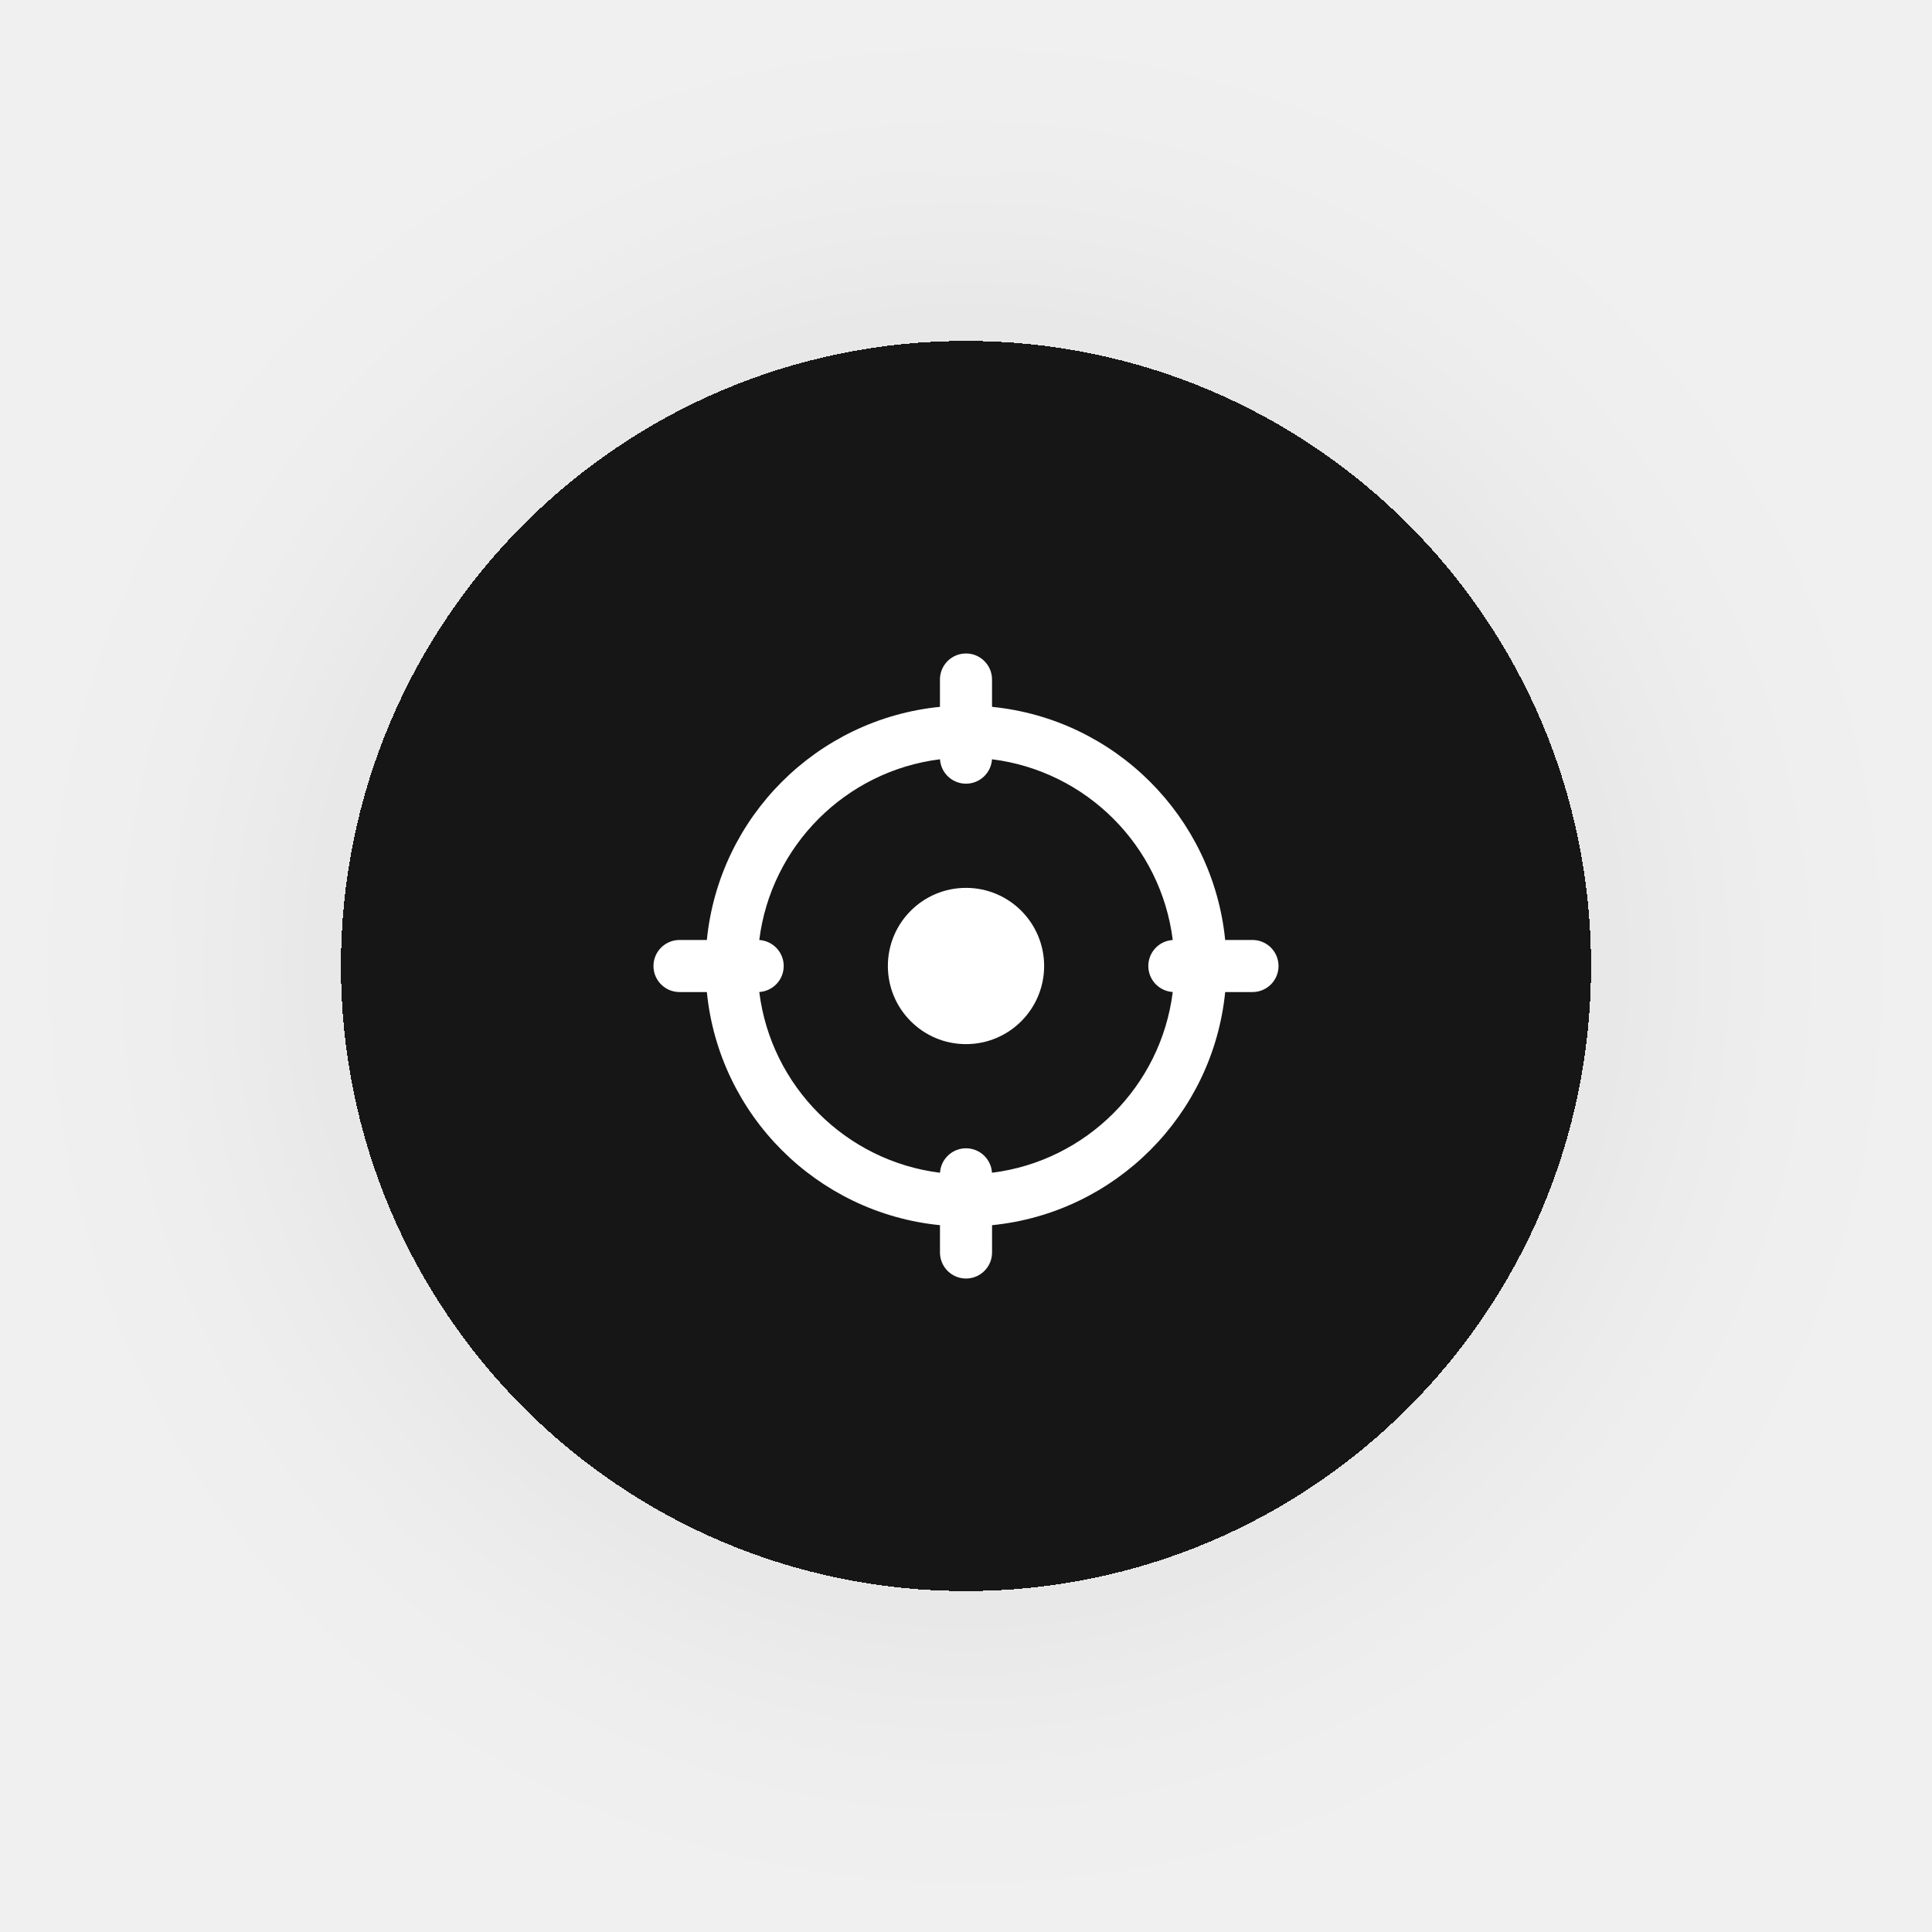
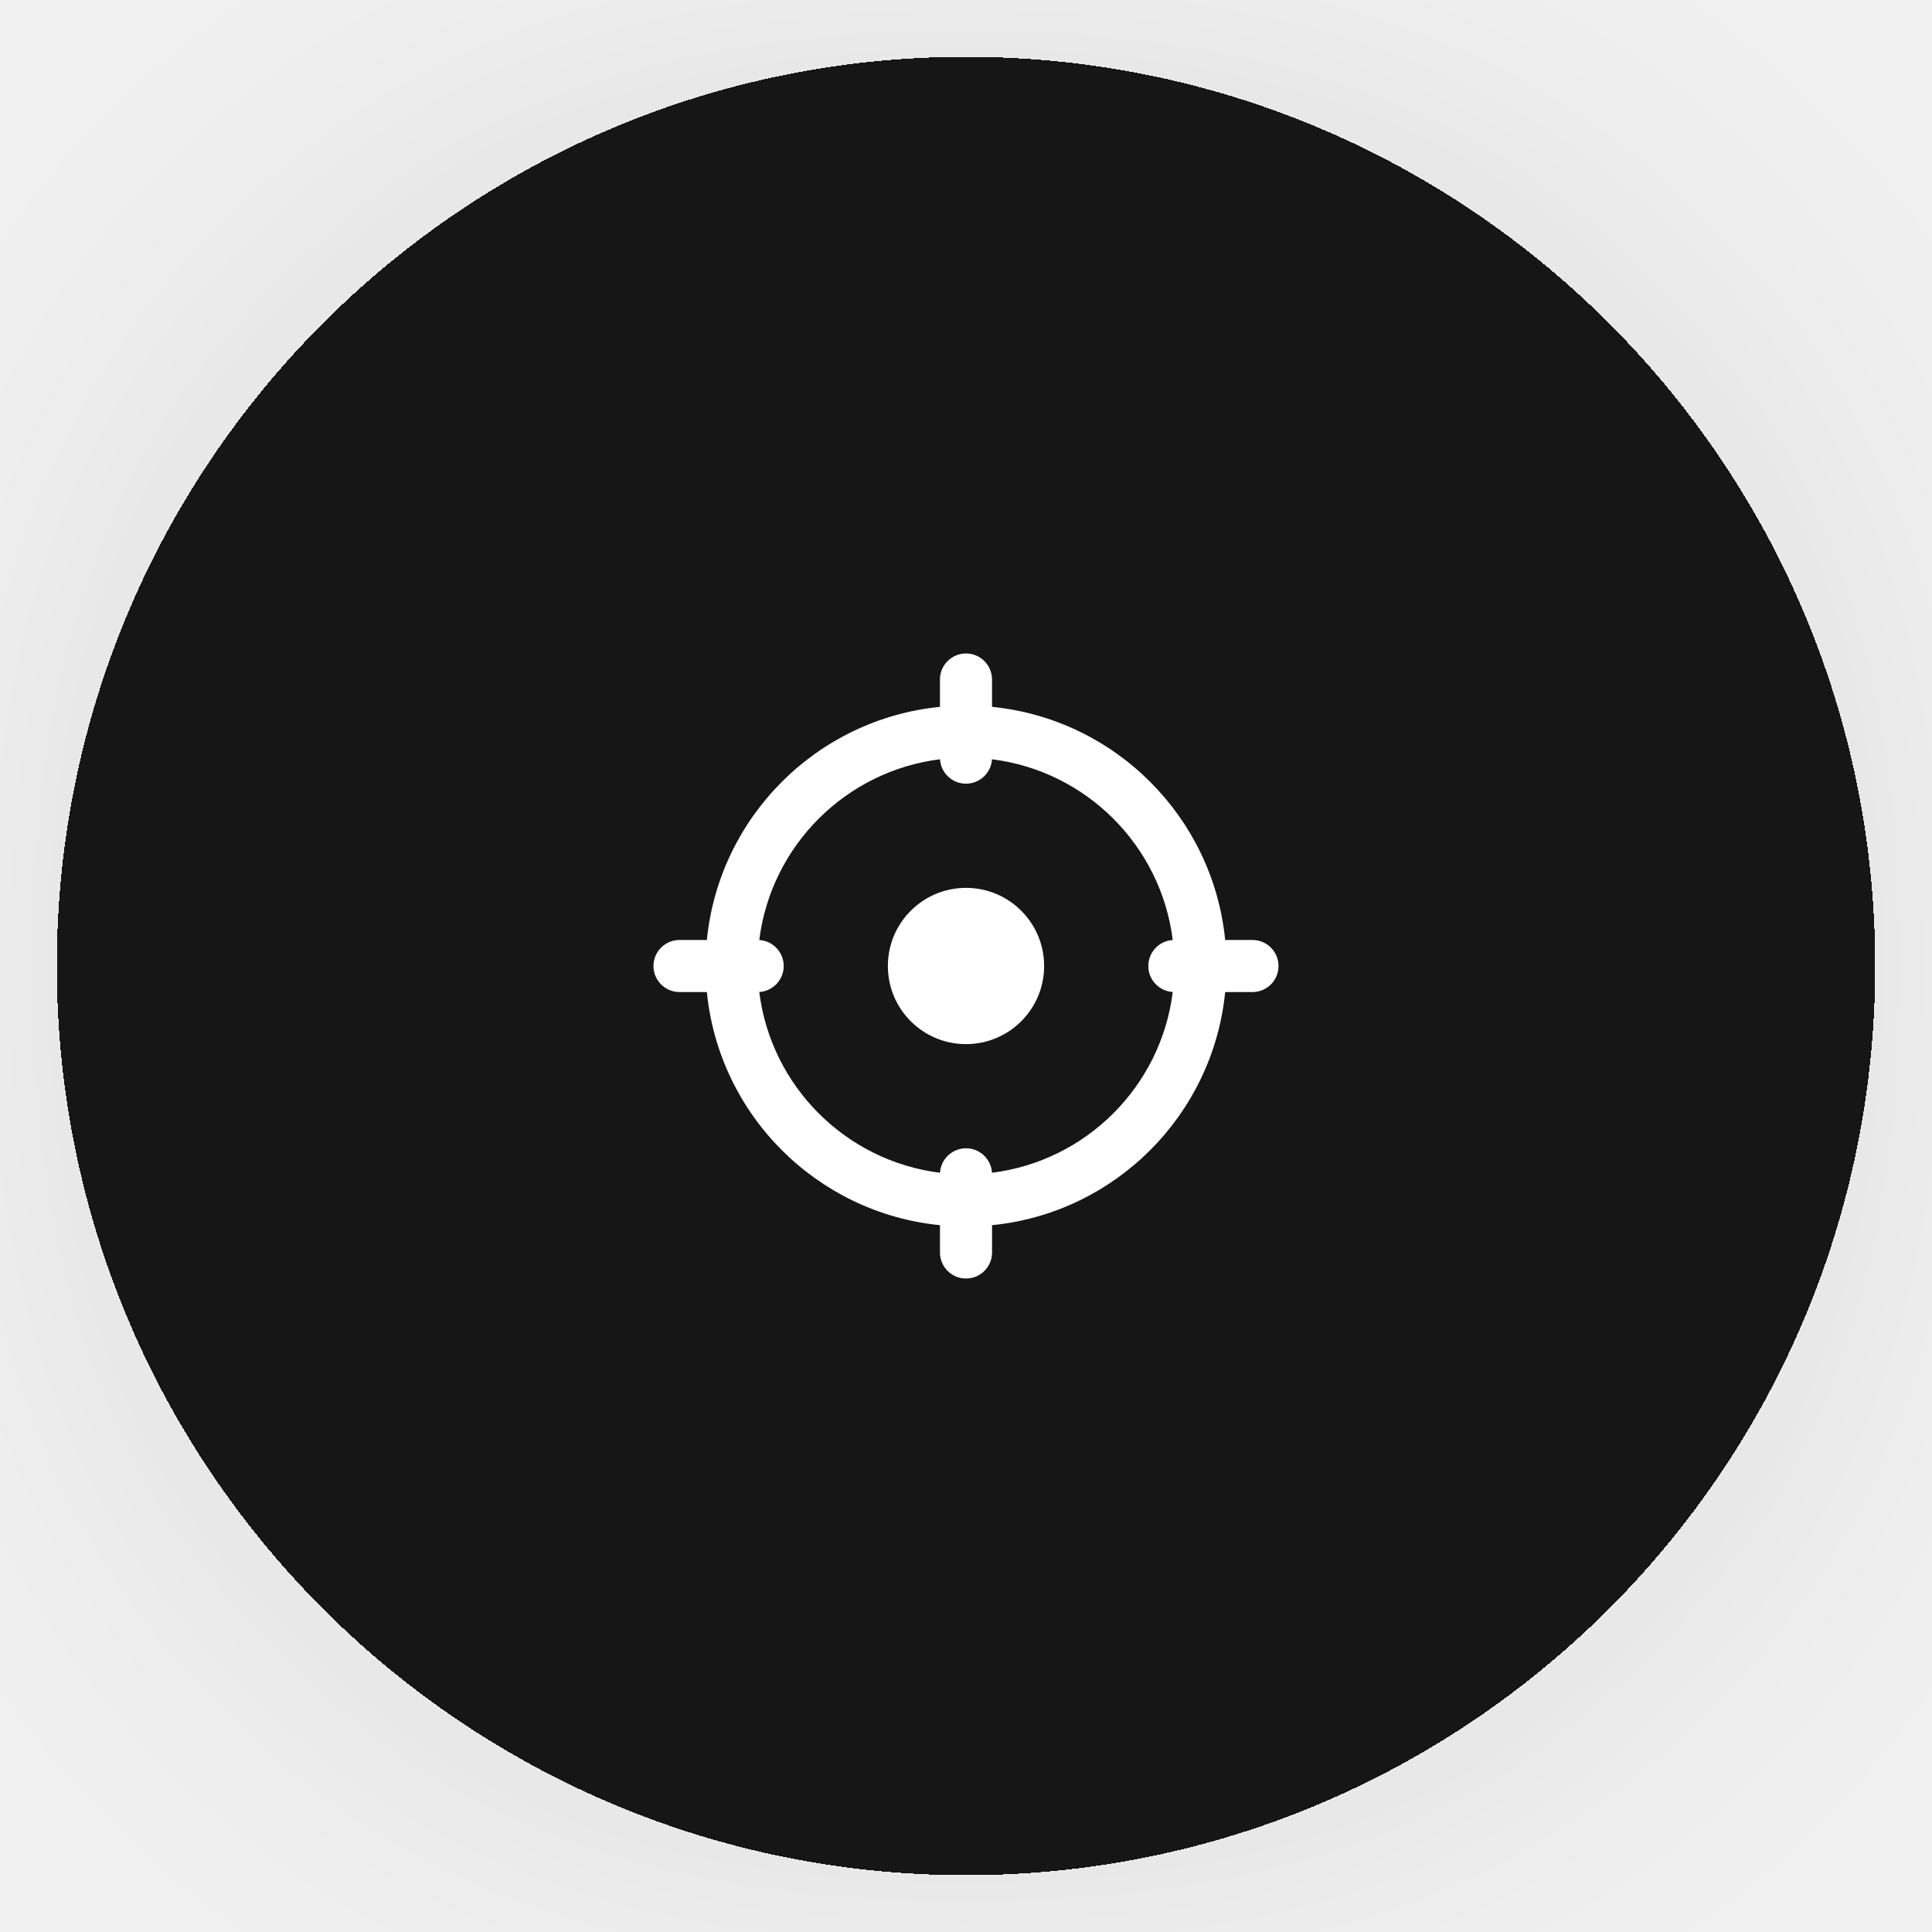
<svg xmlns="http://www.w3.org/2000/svg" width="68" height="68" viewBox="0 0 68 68" fill="none">
  <g filter="url(#filter0_d_1339_136440)">
-     <rect x="12" y="12" width="44" height="44" rx="22" fill="#161617" shape-rendering="crispEdges" />
+     <path d="M34 12C26.268 12 20 18.268 20 26V42C20 49.732 26.268 56 34 56C41.732 56 48 49.732 48 42V26C48 18.268 41.732 12 34 12ZM34 2C16.327 2 2 16.327 2 34C2 51.673 16.327 66 34 66C51.673 66 66 51.673 66 34C66 16.327 51.673 2 34 2Z" fill="#161617" shape-rendering="crispEdges" />
    <path d="M36.75 34C36.75 35.519 35.519 36.75 34 36.75C32.481 36.75 31.25 35.519 31.25 34C31.25 32.481 32.481 31.25 34 31.25C35.519 31.25 36.75 32.481 36.75 34Z" fill="white" />
    <path fill-rule="evenodd" clip-rule="evenodd" d="M33.083 24.879C28.753 25.309 25.309 28.753 24.879 33.084H23.917C23.411 33.084 23 33.494 23 34C23 34.507 23.411 34.917 23.917 34.917H24.879C25.309 39.248 28.753 42.692 33.084 43.122V44.083C33.084 44.589 33.494 45 34 45C34.507 45 34.917 44.589 34.917 44.083V43.122C39.248 42.692 42.692 39.248 43.122 34.917H44.083C44.59 34.917 45 34.507 45 34C45 33.494 44.59 33.084 44.083 33.084H43.122C42.692 28.753 39.247 25.309 34.916 24.879V23.917C34.916 23.41 34.506 23 34 23C33.493 23 33.083 23.41 33.083 23.917V24.879ZM33.085 26.724C33.114 27.203 33.513 27.583 34 27.583C34.487 27.583 34.885 27.203 34.915 26.724C38.233 27.136 40.864 29.767 41.277 33.085C40.797 33.114 40.417 33.513 40.417 34C40.417 34.488 40.797 34.886 41.277 34.915C40.864 38.234 38.234 40.864 34.915 41.277C34.886 40.797 34.488 40.416 34 40.416C33.513 40.416 33.114 40.797 33.085 41.277C29.767 40.864 27.137 38.234 26.724 34.915C27.203 34.886 27.584 34.488 27.584 34C27.584 33.513 27.203 33.115 26.724 33.085C27.137 29.767 29.767 27.137 33.085 26.724Z" fill="white" />
  </g>
  <defs>
    <filter id="filter0_d_1339_136440" x="0" y="0" width="68" height="68" filterUnits="userSpaceOnUse" color-interpolation-filters="sRGB">
      <feFlood flood-opacity="0" result="BackgroundImageFix" />
      <feColorMatrix in="SourceAlpha" type="matrix" values="0 0 0 0 0 0 0 0 0 0 0 0 0 0 0 0 0 0 127 0" result="hardAlpha" />
      <feOffset />
      <feGaussianBlur stdDeviation="6" />
      <feComposite in2="hardAlpha" operator="out" />
      <feColorMatrix type="matrix" values="0 0 0 0 0 0 0 0 0 0 0 0 0 0 0 0 0 0 0.08 0" />
      <feBlend mode="normal" in2="BackgroundImageFix" result="effect1_dropShadow_1339_136440" />
      <feBlend mode="normal" in="SourceGraphic" in2="effect1_dropShadow_1339_136440" result="shape" />
    </filter>
  </defs>
</svg>
